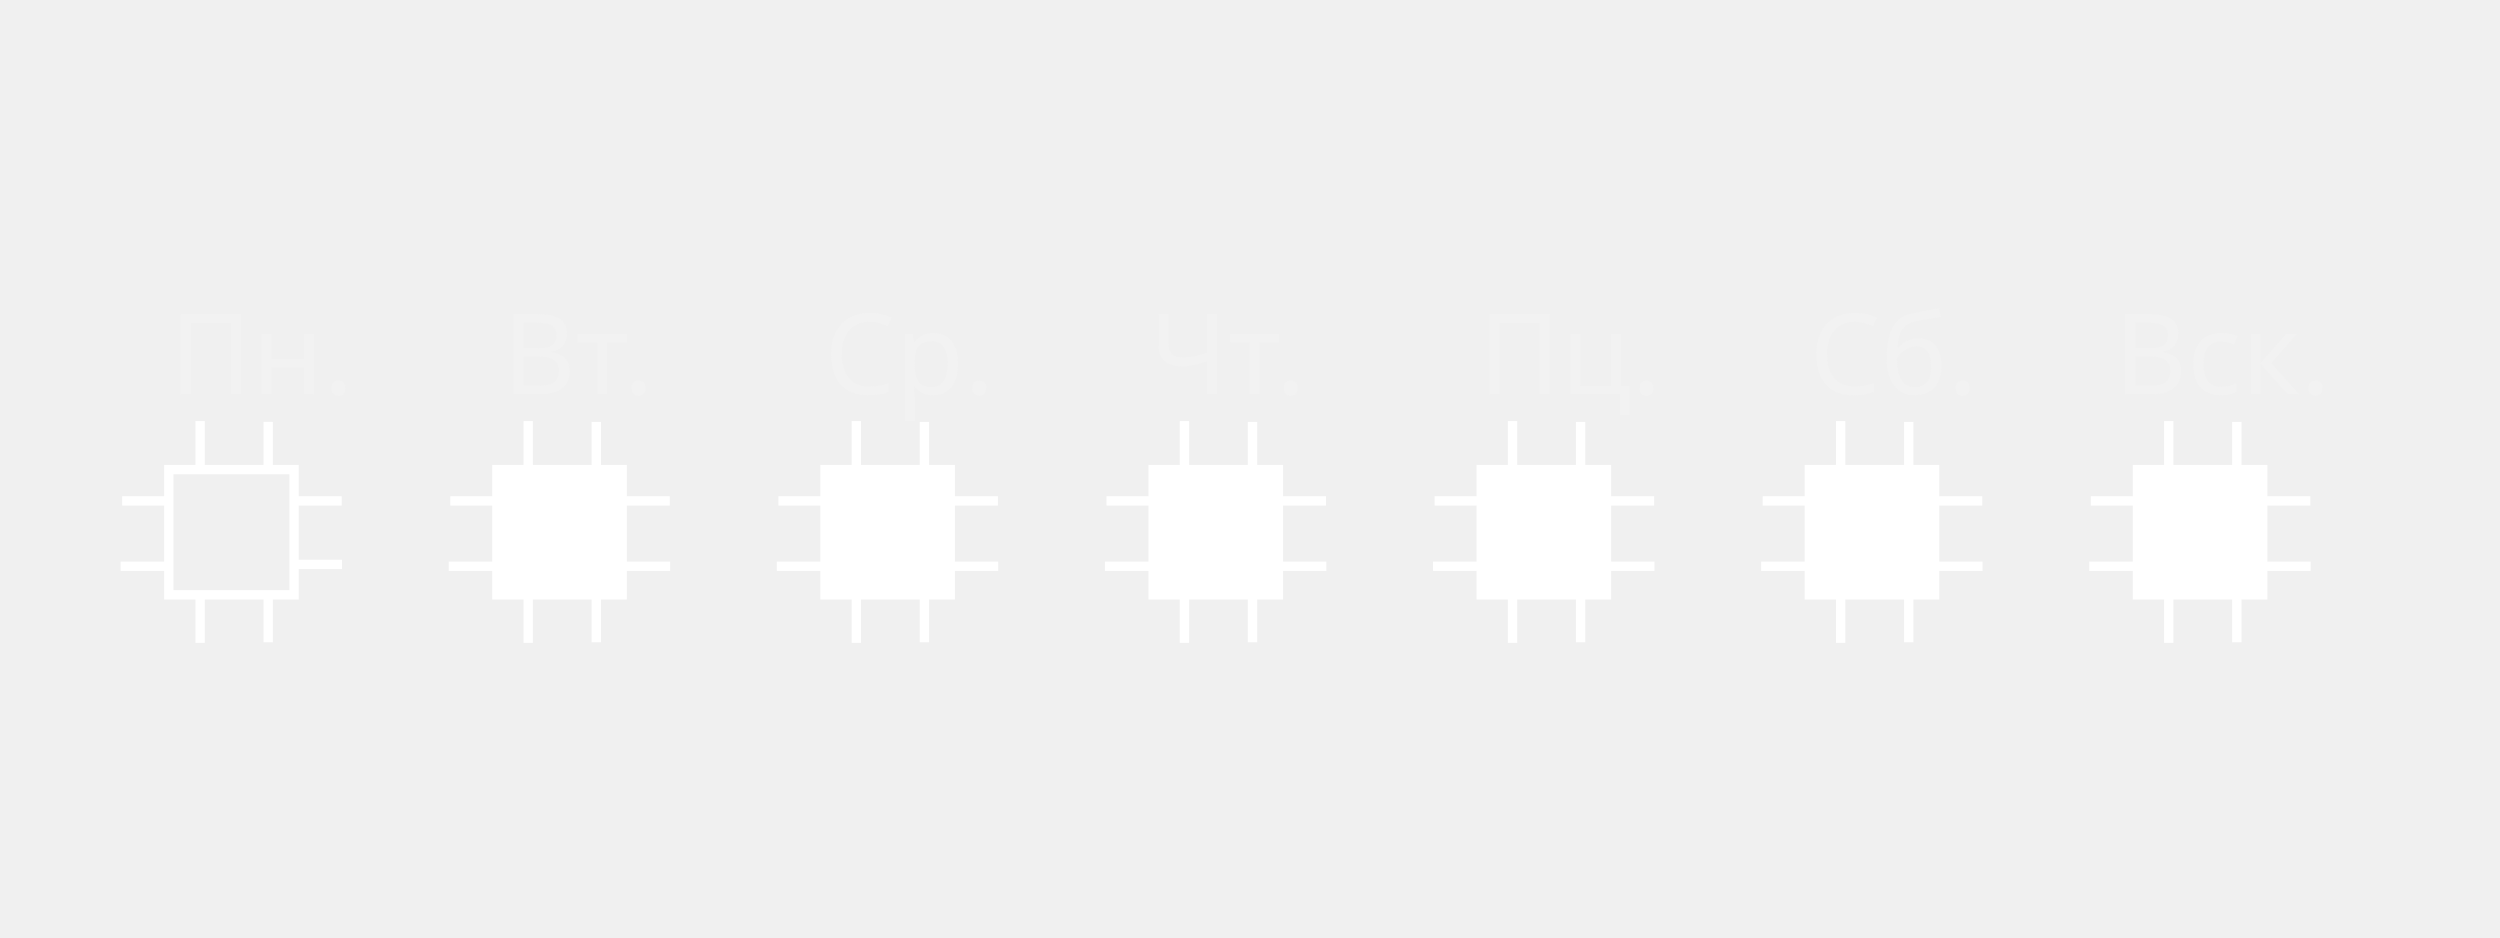
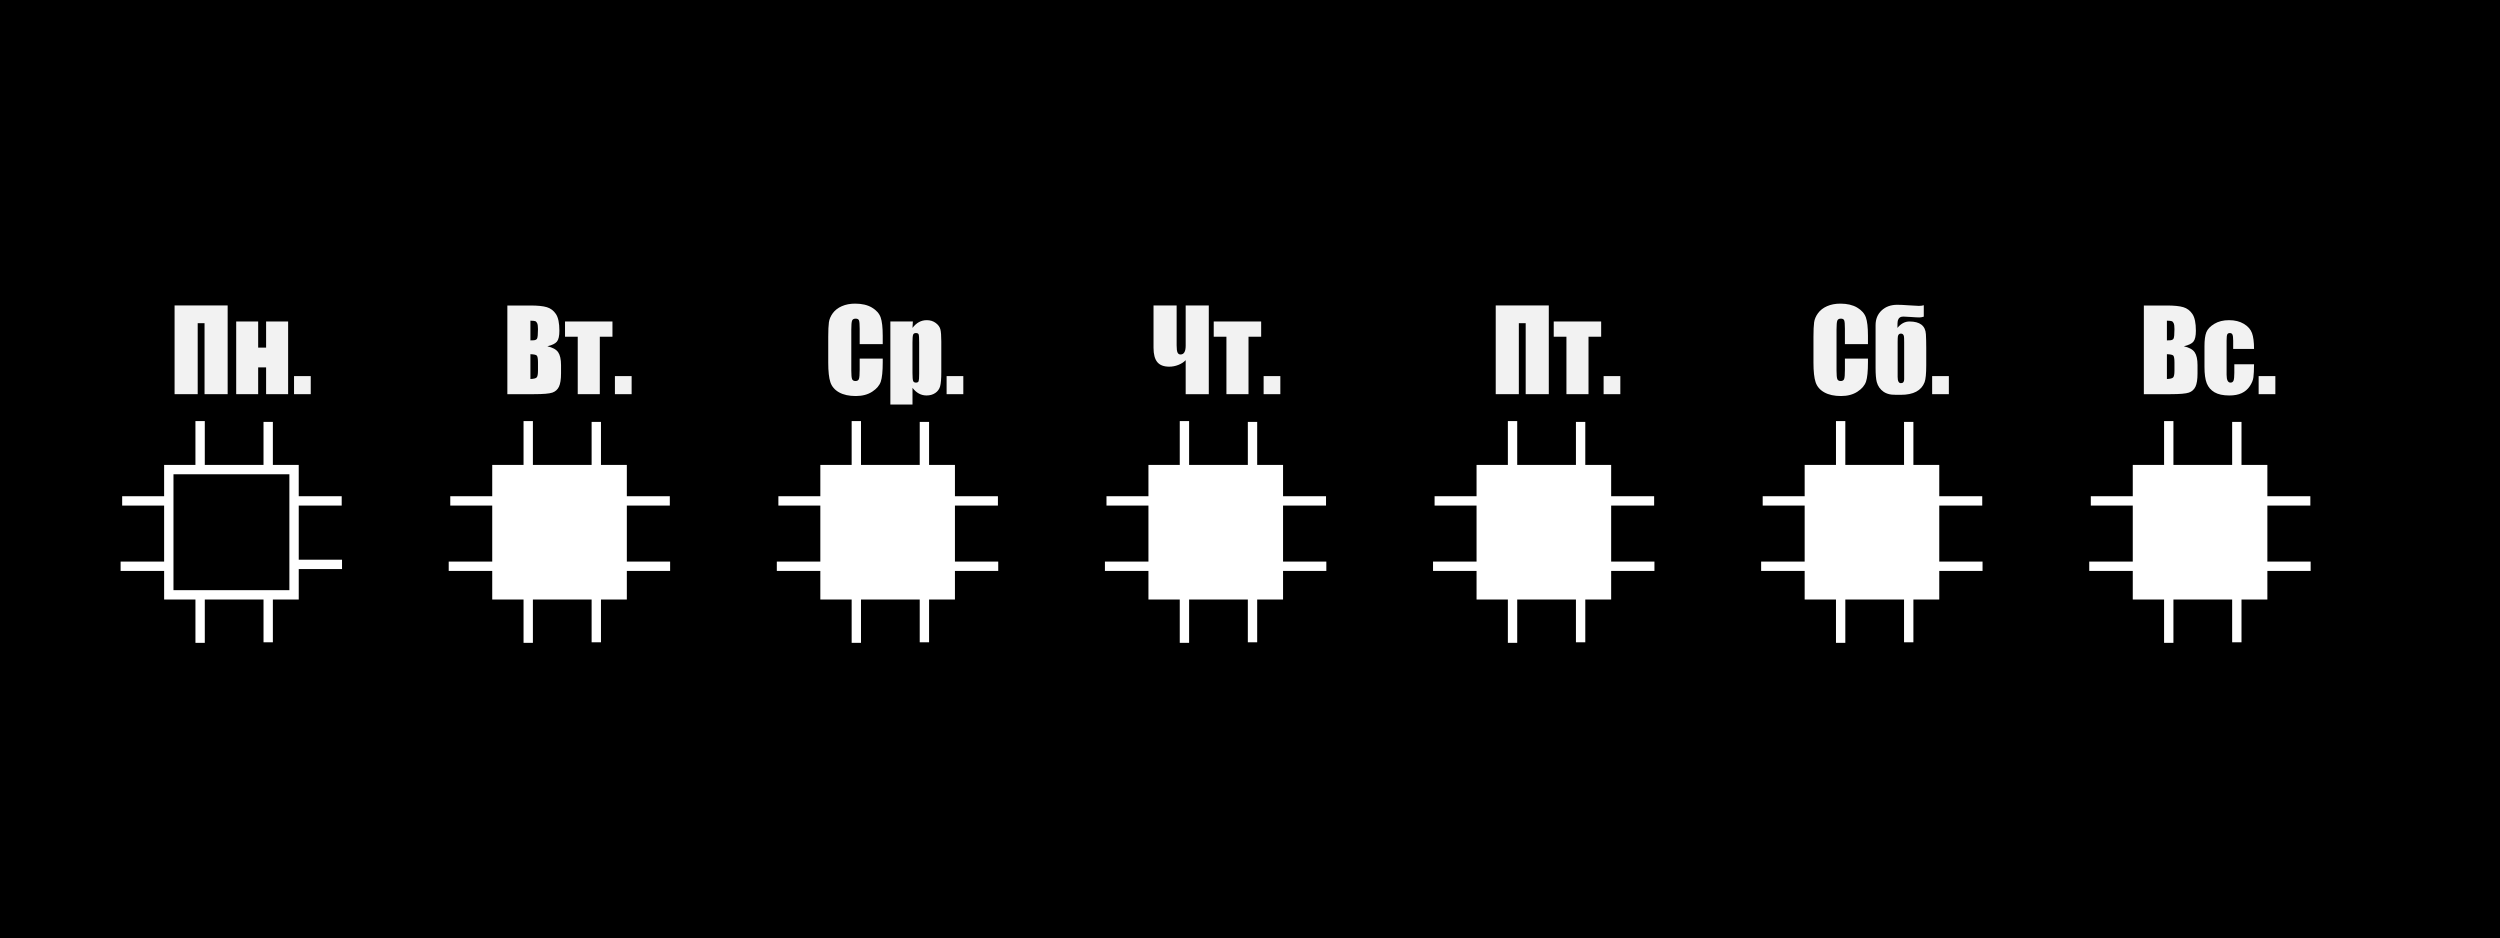
<svg xmlns="http://www.w3.org/2000/svg" version="1.1" id="График" x="0px" y="0px" viewBox="0 0 400 150" style="enable-background:new 0 0 400 150;" xml:space="preserve">
+   <rect x="-1.879" width="406.887" height="159.233" />
  <g>
    <path style="fill:#FFFFFF;" d="M47.796,80.892h6.876v-1.496h-6.876v-5.01H43.658v-6.882h-1.496   v6.882H32.766V67.374h-1.496v7.013h-5.01v5.01h-6.714v1.496h6.714v8.96H19.297   v1.496h6.964v4.574h5.01v6.932h1.496v-6.932h9.396v6.844h1.496v-6.844h4.139   v-4.873h6.926v-1.496h-6.926V80.892z M46.301,94.427h-18.545V75.883h18.545V94.427z" />
    <polygon style="fill:#FFFFFF;" points="100.293,80.892 107.17,80.892 107.17,79.397    100.293,79.397 100.293,74.387 96.155,74.387 96.155,67.505 94.659,67.505    94.659,74.387 85.263,74.387 85.263,67.374 83.767,67.374 83.767,74.387    78.757,74.387 78.757,79.397 72.044,79.397 72.044,80.892 78.757,80.892    78.757,89.853 71.794,89.853 71.794,91.348 78.757,91.348 78.757,95.923    83.767,95.923 83.767,102.854 85.263,102.854 85.263,95.923 94.659,95.923    94.659,102.767 96.155,102.767 96.155,95.923 100.293,95.923 100.293,91.348    107.219,91.348 107.219,89.853 100.293,89.853  " />
    <polygon style="fill:#FFFFFF;" points="152.79,80.892 159.667,80.892 159.667,79.397    152.79,79.397 152.79,74.387 148.652,74.387 148.652,67.505 147.156,67.505    147.156,74.387 137.76,74.387 137.76,67.374 136.265,67.374 136.265,74.387    131.254,74.387 131.254,79.397 124.541,79.397 124.541,80.892 131.254,80.892    131.254,89.853 124.291,89.853 124.291,91.348 131.254,91.348 131.254,95.923    136.265,95.923 136.265,102.854 137.76,102.854 137.76,95.923 147.156,95.923    147.156,102.767 148.652,102.767 148.652,95.923 152.79,95.923 152.79,91.348    159.716,91.348 159.716,89.853 152.79,89.853  " />
    <polygon style="fill:#FFFFFF;" points="205.288,80.892 212.164,80.892 212.164,79.397    205.288,79.397 205.288,74.387 201.149,74.387 201.149,67.505 199.653,67.505    199.653,74.387 190.257,74.387 190.257,67.374 188.762,67.374 188.762,74.387    183.751,74.387 183.751,79.397 177.038,79.397 177.038,80.892 183.751,80.892    183.751,89.853 176.788,89.853 176.788,91.348 183.751,91.348 183.751,95.923    188.762,95.923 188.762,102.854 190.257,102.854 190.257,95.923 199.653,95.923    199.653,102.767 201.149,102.767 201.149,95.923 205.288,95.923 205.288,91.348    212.213,91.348 212.213,89.853 205.288,89.853  " />
    <polygon style="fill:#FFFFFF;" points="257.785,89.853 257.785,80.892 264.661,80.892    264.661,79.397 257.785,79.397 257.785,74.387 253.646,74.387 253.646,67.505    252.15,67.505 252.15,74.387 242.754,74.387 242.754,67.374 241.259,67.374    241.259,74.387 236.249,74.387 236.249,79.397 229.535,79.397 229.535,80.892    236.249,80.892 236.249,89.853 229.285,89.853 229.285,91.348 236.249,91.348    236.249,95.923 241.259,95.923 241.259,102.854 242.754,102.854 242.754,95.923    252.15,95.923 252.15,102.767 253.646,102.767 253.646,95.923 257.785,95.923    257.785,91.348 264.71,91.348 264.71,89.853  " />
    <polygon style="fill:#FFFFFF;" points="310.282,89.853 310.282,80.892 317.158,80.892    317.158,79.397 310.282,79.397 310.282,74.387 306.143,74.387 306.143,67.505    304.647,67.505 304.647,74.387 295.251,74.387 295.251,67.374 293.756,67.374    293.756,74.387 288.746,74.387 288.746,79.397 282.032,79.397 282.032,80.892    288.746,80.892 288.746,89.853 281.782,89.853 281.782,91.348 288.746,91.348    288.746,95.923 293.756,95.923 293.756,102.854 295.251,102.854 295.251,95.923    304.647,95.923 304.647,102.767 306.143,102.767 306.143,95.923 310.282,95.923    310.282,91.348 317.207,91.348 317.207,89.853  " />
    <polygon style="fill:#FFFFFF;" points="362.779,89.853 362.779,80.892 369.655,80.892    369.655,79.397 362.779,79.397 362.779,74.387 358.64,74.387 358.64,67.505    357.145,67.505 357.145,74.387 347.748,74.387 347.748,67.374 346.253,67.374    346.253,74.387 341.243,74.387 341.243,79.397 334.529,79.397 334.529,80.892    341.243,80.892 341.243,89.853 334.279,89.853 334.279,91.348 341.243,91.348    341.243,95.923 346.253,95.923 346.253,102.854 347.748,102.854 347.748,95.923    357.145,95.923 357.145,102.767 358.64,102.767 358.64,95.923 362.779,95.923    362.779,91.348 369.704,91.348 369.704,89.853  " />
  </g>
-   <text transform="matrix(1 0 0 1 27.19727 63.06738)" style="fill:#F2F2F2; font-family:'Impact'; font-size:17.947px;">Пн.</text>
-   <text transform="matrix(1 0 0 1 80.44043 63.06738)" style="fill:#F2F2F2; font-family:'Impact'; font-size:17.947px;">Вт.</text>
-   <text transform="matrix(1 0 0 1 131.8887 63.06738)" style="fill:#F2F2F2; font-family:'Impact'; font-size:17.947px;">Ср.</text>
-   <text transform="matrix(1 0 0 1 183.9346 63.06738)" style="fill:#F2F2F2; font-family:'Impact'; font-size:17.947px;">Чт. </text>
-   <text transform="matrix(1 0 0 1 236.5791 63.06738)" style="fill:#F2F2F2; font-family:'Impact'; font-size:17.947px;">Пц. </text>
-   <text transform="matrix(1 0 0 1 289.5234 63.06738)" style="fill:#F2F2F2; font-family:'Impact'; font-size:17.947px;">Сб.</text>
-   <text transform="matrix(1 0 0 1 338.2793 63.06738)" style="fill:#F2F2F2; font-family:'Impact'; font-size:17.947px;">Вск.</text>
+   <g style="enable-background:new    ;">
+     <path style="fill:#F2F2F2;" d="M36.425,63.067h-3.698V51.71h-1.096v11.357h-3.698V48.871   h8.491V63.067z" />
+     <path style="fill:#F2F2F2;" d="M46.1,63.067h-3.523v-4.285h-1.271v4.285h-3.514V51.438   h3.514v4.181h1.271v-4.181h3.523V63.067z" />
+     <path style="fill:#F2F2F2;" d="M49.719,60.176v2.892h-2.673v-2.892H49.719z" />
+   </g>
+   <g style="enable-background:new    ;">
+     <path style="fill:#F2F2F2;" d="M81.177,48.88h3.68c1.163,0,2.043,0.091,2.642,0.271   c0.599,0.181,1.083,0.547,1.451,1.099c0.368,0.552,0.552,1.44,0.552,2.667   c0,0.829-0.13,1.407-0.39,1.734c-0.26,0.326-0.773,0.577-1.538,0.753   c0.853,0.192,1.431,0.513,1.735,0.96s0.456,1.133,0.456,2.056v1.315   c0,0.959-0.11,1.669-0.329,2.131c-0.219,0.462-0.568,0.777-1.047,0.947   c-0.479,0.169-1.46,0.254-2.944,0.254h-4.268V48.88z M84.866,51.308v3.154   c0.158-0.006,0.281-0.009,0.368-0.009c0.362,0,0.593-0.089,0.692-0.268   c0.099-0.178,0.149-0.688,0.149-1.529c0-0.443-0.041-0.755-0.123-0.933   c-0.082-0.179-0.188-0.291-0.32-0.338   C85.501,51.34,85.246,51.313,84.866,51.308z M84.866,56.67v3.97   c0.52-0.018,0.852-0.099,0.995-0.245c0.143-0.146,0.215-0.505,0.215-1.078   v-1.323c0-0.607-0.064-0.976-0.193-1.104C85.754,56.761,85.415,56.688,84.866,56.67   z" />
+     <path style="fill:#F2F2F2;" d="M97.993,51.438V53.875H95.969v9.192h-3.532V53.875h-2.033v-2.437   H97.993z" />
+     <path style="fill:#F2F2F2;" d="M101.06,60.176v2.892H98.387v-2.892H101.06z" />
+   </g>
+   <g style="enable-background:new    ;">
+     <path style="fill:#F2F2F2;" d="M141.239,55.058h-3.689v-2.466   c0-0.717-0.04-1.164-0.119-1.342c-0.079-0.178-0.252-0.267-0.521-0.267   c-0.304,0-0.497,0.107-0.579,0.324c-0.082,0.216-0.123,0.683-0.123,1.401v6.59   c0,0.689,0.041,1.14,0.123,1.35c0.082,0.211,0.266,0.315,0.552,0.315   c0.274,0,0.454-0.104,0.539-0.315c0.084-0.211,0.127-0.706,0.127-1.485v-1.783   h3.689v0.553c0,1.469-0.104,2.511-0.311,3.125s-0.666,1.152-1.375,1.614   c-0.71,0.462-1.585,0.693-2.625,0.693c-1.081,0-1.972-0.195-2.673-0.587   c-0.701-0.392-1.166-0.934-1.394-1.626s-0.342-1.733-0.342-3.124v-4.145   c0-1.022,0.035-1.789,0.105-2.301c0.07-0.511,0.279-1.003,0.626-1.477   c0.347-0.473,0.83-0.846,1.446-1.117s1.325-0.407,2.125-0.407   c1.087,0,1.983,0.21,2.69,0.63c0.707,0.42,1.171,0.944,1.393,1.571   c0.222,0.627,0.333,1.603,0.333,2.927V55.058z" />
+     <path style="fill:#F2F2F2;" d="M146.059,51.438l-0.061,1.027   c0.315-0.415,0.663-0.726,1.042-0.931c0.38-0.204,0.794-0.307,1.245-0.307   c0.549,0,1.024,0.147,1.424,0.442c0.4,0.295,0.65,0.636,0.75,1.021   c0.099,0.386,0.149,1.04,0.149,1.963v4.899c0,1.057-0.063,1.81-0.188,2.256   c-0.125,0.447-0.383,0.804-0.771,1.069c-0.389,0.266-0.857,0.398-1.407,0.398   c-0.438,0-0.844-0.103-1.218-0.307c-0.374-0.205-0.716-0.51-1.025-0.913v2.666   h-3.541V51.438H146.059z M147.066,54.821c0-0.719-0.026-1.153-0.079-1.306   c-0.053-0.152-0.199-0.228-0.438-0.228c-0.233,0-0.384,0.087-0.451,0.263   c-0.067,0.175-0.101,0.599-0.101,1.271v4.819c0,0.701,0.035,1.14,0.105,1.314   c0.07,0.176,0.222,0.264,0.456,0.264c0.228,0,0.37-0.081,0.425-0.241   c0.055-0.161,0.083-0.551,0.083-1.17V54.821z" />
+     <path style="fill:#F2F2F2;" d="M154.13,60.176v2.892h-2.673v-2.892H154.13z" />
+   </g>
+   <g style="enable-background:new    ;">
+     <path style="fill:#F2F2F2;" d="M189.709,57.625c-0.298,0.316-0.687,0.568-1.166,0.759   c-0.479,0.189-0.964,0.284-1.455,0.284c-0.882,0-1.523-0.245-1.923-0.735   c-0.4-0.491-0.601-1.251-0.601-2.279v-6.782h3.698v6.389   c0,0.555,0.048,0.936,0.145,1.144c0.096,0.207,0.255,0.311,0.478,0.311   c0.549,0,0.824-0.473,0.824-1.419v-6.424h3.698v14.196h-3.698V57.625z" />
+     <path style="fill:#F2F2F2;" d="M201.785,51.438V53.875h-2.024v9.192h-3.532V53.875h-2.033v-2.437   H201.785z" />
+     <path style="fill:#F2F2F2;" d="M204.853,60.176v2.892h-2.673v-2.892H204.853z" />
+   </g>
+   <g style="enable-background:new    ;">
+     <path style="fill:#F2F2F2;" d="M247.807,63.067h-3.697V51.71h-1.096v11.357h-3.698V48.871   h8.491V63.067z" />
+     <path style="fill:#F2F2F2;" d="M256.185,51.438V53.875h-2.024v9.192h-3.531V53.875h-2.033v-2.437   H256.185z" />
+     <path style="fill:#F2F2F2;" d="M259.252,60.176v2.892h-2.674v-2.892H259.252z" />
+   </g>
+   <g style="enable-background:new    ;">
+     <path style="fill:#F2F2F2;" d="M298.873,55.058h-3.688v-2.466   c0-0.717-0.04-1.164-0.118-1.342c-0.079-0.178-0.253-0.267-0.521-0.267   c-0.305,0-0.496,0.107-0.578,0.324c-0.082,0.216-0.123,0.683-0.123,1.401v6.59   c0,0.689,0.041,1.14,0.123,1.35c0.082,0.211,0.266,0.315,0.552,0.315   c0.274,0,0.454-0.104,0.539-0.315s0.127-0.706,0.127-1.485v-1.783h3.688v0.553   c0,1.469-0.104,2.511-0.311,3.125s-0.666,1.152-1.375,1.614   c-0.711,0.462-1.586,0.693-2.625,0.693c-1.081,0-1.973-0.195-2.673-0.587   c-0.701-0.392-1.165-0.934-1.394-1.626s-0.342-1.733-0.342-3.124v-4.145   c0-1.022,0.035-1.789,0.105-2.301c0.07-0.511,0.279-1.003,0.627-1.477   c0.347-0.473,0.829-0.846,1.445-1.117s1.324-0.407,2.125-0.407   c1.087,0,1.983,0.21,2.69,0.63c0.706,0.42,1.171,0.944,1.394,1.571   c0.222,0.627,0.332,1.603,0.332,2.927V55.058z" />
+     <path style="fill:#F2F2F2;" d="M305.508,51.438c1.682,0,2.562,0.681,2.637,2.042   c0.035,0.648,0.053,1.361,0.053,2.139v2.839c0,1.314-0.087,2.211-0.262,2.69   c-0.515,1.35-1.785,2.024-3.812,2.024c-0.76,0-1.256-0.012-1.49-0.035   c-0.49-0.064-0.908-0.214-1.253-0.447c-0.549-0.38-0.914-0.896-1.095-1.551   c-0.129-0.479-0.193-1.241-0.193-2.287v-6.827c0-0.964,0.321-1.748,0.964-2.353   s1.481-0.907,2.515-0.907c0.433,0,1.053,0.029,1.858,0.088   s1.335,0.088,1.586,0.088c0.31,0,0.573-0.035,0.789-0.105v1.831   c-0.286,0.082-0.515,0.123-0.684,0.123c-0.315,0-0.765-0.023-1.345-0.07   c-0.582-0.046-0.998-0.069-1.25-0.069c-0.479,0-0.773,0.228-0.885,0.683   c-0.035,0.135-0.053,0.512-0.053,1.131   C304.149,51.78,304.789,51.438,305.508,51.438z M304.666,60.684v-5.941   c0-0.52-0.014-0.841-0.043-0.964c-0.064-0.269-0.223-0.403-0.474-0.403   c-0.257,0-0.418,0.138-0.481,0.412c-0.029,0.129-0.045,0.447-0.045,0.955v5.564   c0,0.666,0.176,0.999,0.526,0.999C304.494,61.306,304.666,61.099,304.666,60.684z" />
+     <path style="fill:#F2F2F2;" d="M311.816,60.176v2.892h-2.672v-2.892H311.816z" />
+   </g>
+   <g style="enable-background:new    ;">
+     <path style="fill:#F2F2F2;" d="M343.016,48.88h3.68c1.163,0,2.044,0.091,2.643,0.271   c0.6,0.181,1.082,0.547,1.451,1.099c0.367,0.552,0.551,1.44,0.551,2.667   c0,0.829-0.129,1.407-0.389,1.734c-0.261,0.326-0.773,0.577-1.539,0.753   c0.854,0.192,1.432,0.513,1.735,0.96s0.456,1.133,0.456,2.056v1.315   c0,0.959-0.109,1.669-0.328,2.131c-0.22,0.462-0.568,0.777-1.048,0.947   c-0.479,0.169-1.46,0.254-2.944,0.254h-4.268V48.88z M346.705,51.308v3.154   c0.157-0.006,0.28-0.009,0.367-0.009c0.363,0,0.594-0.089,0.693-0.268   c0.099-0.178,0.148-0.688,0.148-1.529c0-0.443-0.041-0.755-0.123-0.933   c-0.082-0.179-0.188-0.291-0.319-0.338   C347.34,51.34,347.084,51.313,346.705,51.308z M346.705,56.67v3.97   c0.52-0.018,0.852-0.099,0.994-0.245c0.143-0.146,0.215-0.505,0.215-1.078   v-1.323c0-0.607-0.064-0.976-0.193-1.104   C347.593,56.761,347.254,56.688,346.705,56.67z" />
+     <path style="fill:#F2F2F2;" d="M360.646,55.829h-3.338v-1.341   c0-0.468-0.039-0.784-0.114-0.951c-0.076-0.166-0.216-0.249-0.421-0.249   s-0.342,0.072-0.412,0.219s-0.105,0.473-0.105,0.981v5.485   c0,0.415,0.053,0.727,0.158,0.934s0.26,0.312,0.465,0.312   c0.239,0,0.401-0.108,0.486-0.324c0.084-0.217,0.127-0.625,0.127-1.228v-1.385   h3.154c-0.006,0.93-0.039,1.626-0.101,2.091   c-0.062,0.464-0.257,0.94-0.587,1.428c-0.33,0.488-0.762,0.856-1.293,1.104   s-1.188,0.372-1.971,0.372c-1,0-1.791-0.171-2.375-0.513s-0.998-0.82-1.24-1.437   s-0.363-1.491-0.363-2.625v-3.304c0-0.987,0.099-1.731,0.297-2.234   c0.199-0.502,0.623-0.951,1.271-1.345c0.648-0.395,1.438-0.592,2.365-0.592   c0.924,0,1.713,0.195,2.367,0.587s1.089,0.885,1.305,1.481   C360.539,53.893,360.646,54.736,360.646,55.829z" />
+     <path style="fill:#F2F2F2;" d="M364.056,60.176v2.892h-2.673v-2.892H364.056z" />
+   </g>
</svg>
